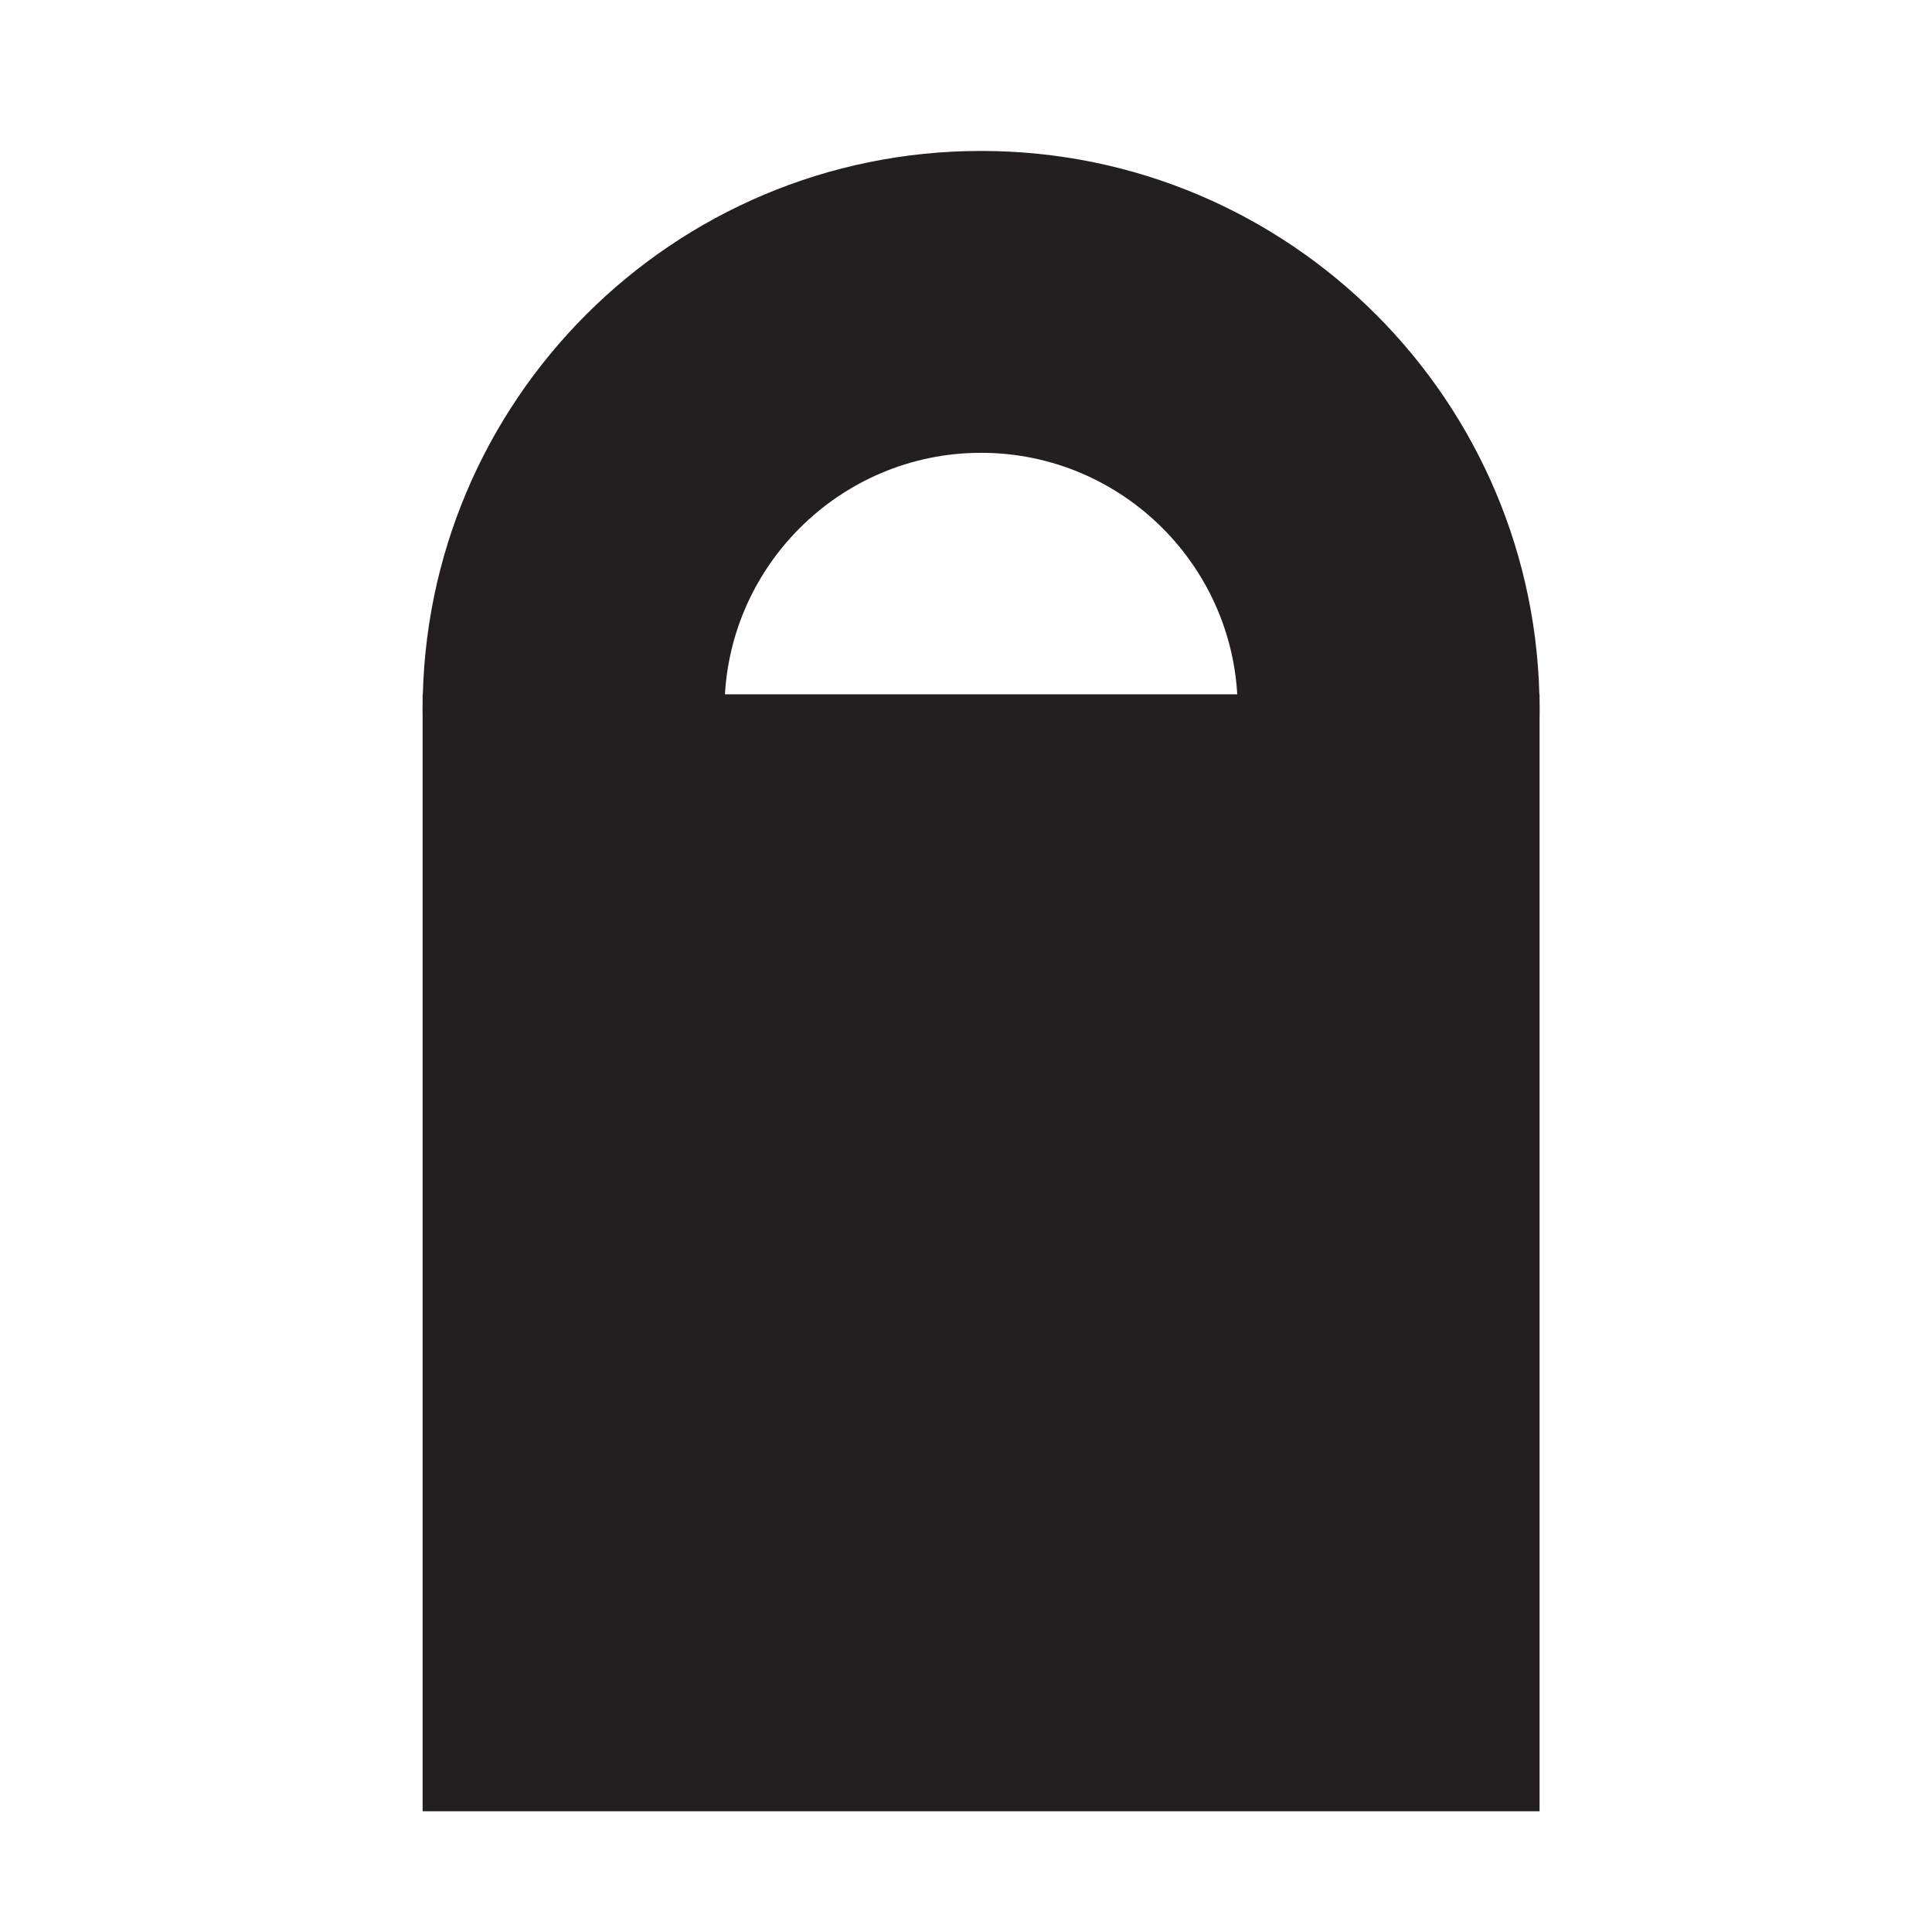
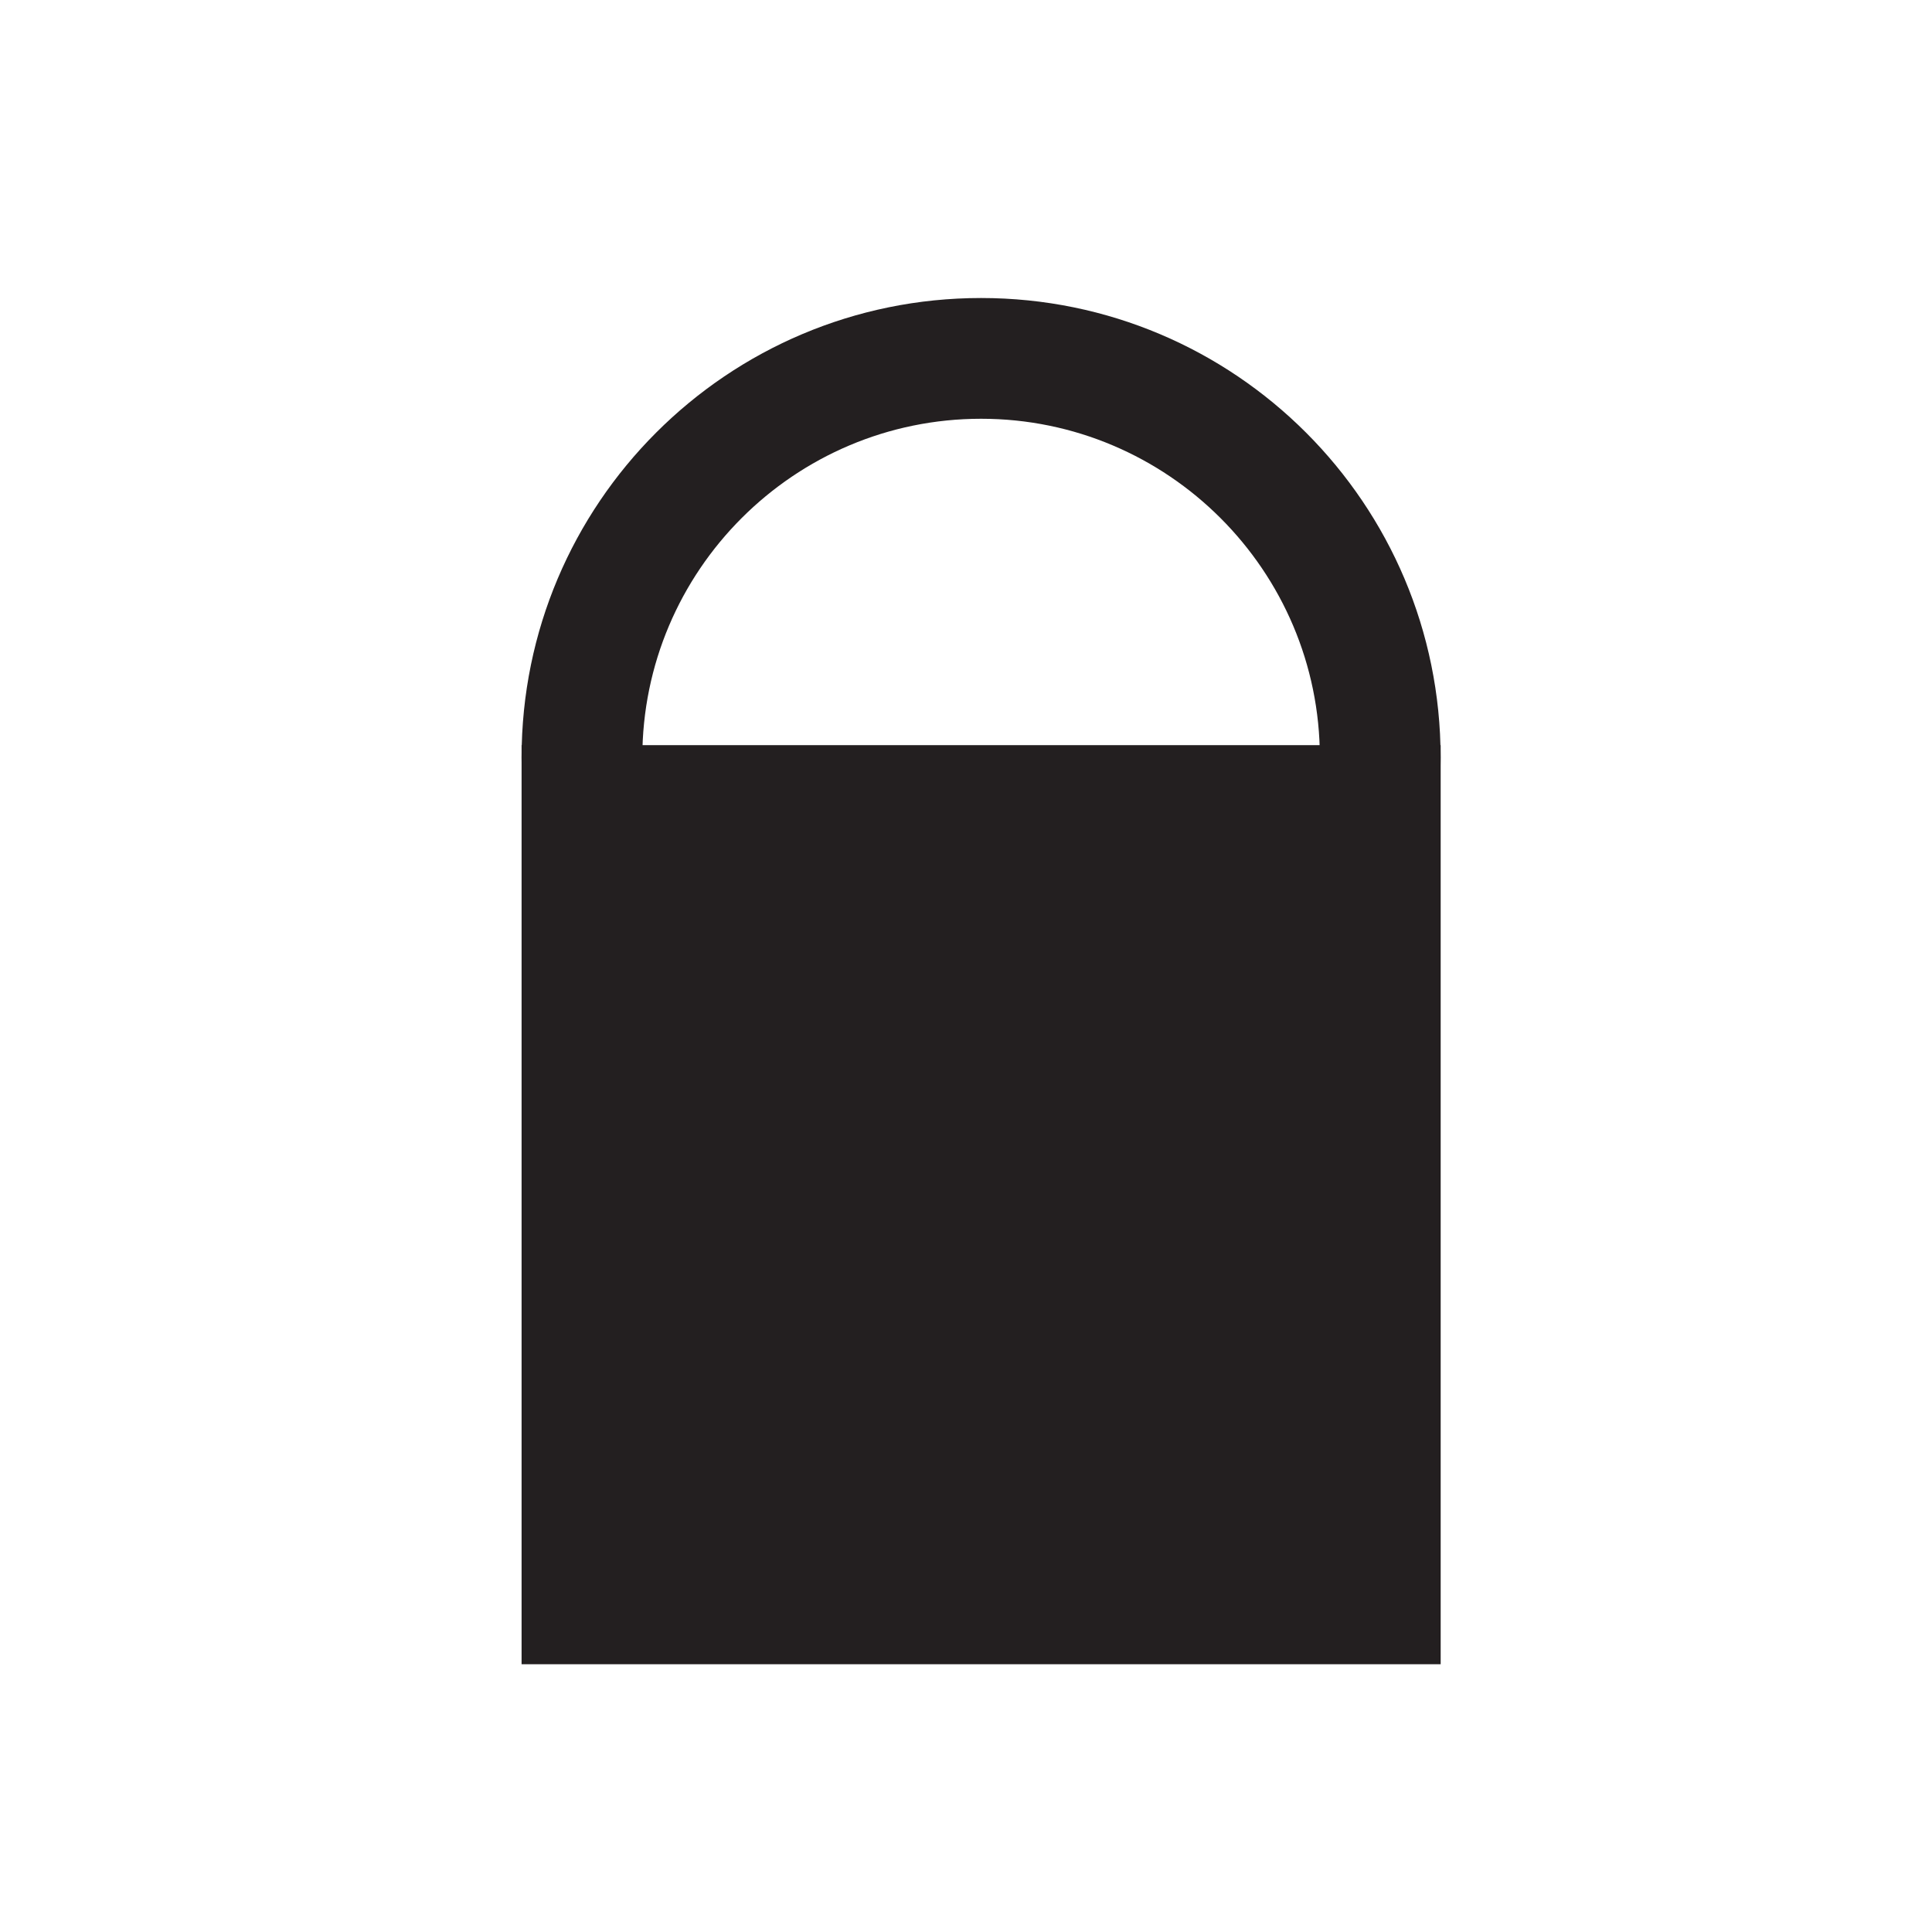
<svg xmlns="http://www.w3.org/2000/svg" version="1.1" id="Layer_1" x="0px" y="0px" width="32px" height="32px" viewBox="-4.334 -8.667 32 32" enable-background="new -4.334 -8.667 32 32" xml:space="preserve">
  <g>
-     <path fill="#231F20" d="M11.916-1.167c2.343,0,4.25,1.907,4.25,4.25s-1.907,4.25-4.25,4.25s-4.25-1.907-4.25-4.25   S9.573-1.167,11.916-1.167 M11.916-6.167c-5.108,0-9.25,4.141-9.25,9.25s4.142,9.25,9.25,9.25s9.25-4.141,9.25-9.25   S17.024-6.167,11.916-6.167L11.916-6.167z" />
+     <path fill="#231F20" d="M11.916-1.731c3.094,0,5.611,2.517,5.611,5.611s-2.517,5.611-5.611,5.611S6.305,6.975,6.305,3.88   S8.822-1.731,11.916-1.731 M11.916-3.731c-4.204,0-7.611,3.408-7.611,7.611c0,4.204,3.408,7.611,7.611,7.611   s7.611-3.407,7.611-7.611C19.527-0.323,16.12-3.731,11.916-3.731L11.916-3.731z" />
  </g>
-   <rect x="2.666" y="2.833" fill="#231F20" width="18.5" height="18.5" />
+   <rect x="4.305" y="3.675" fill="#231F20" width="15.223" height="15.223" />
</svg>
